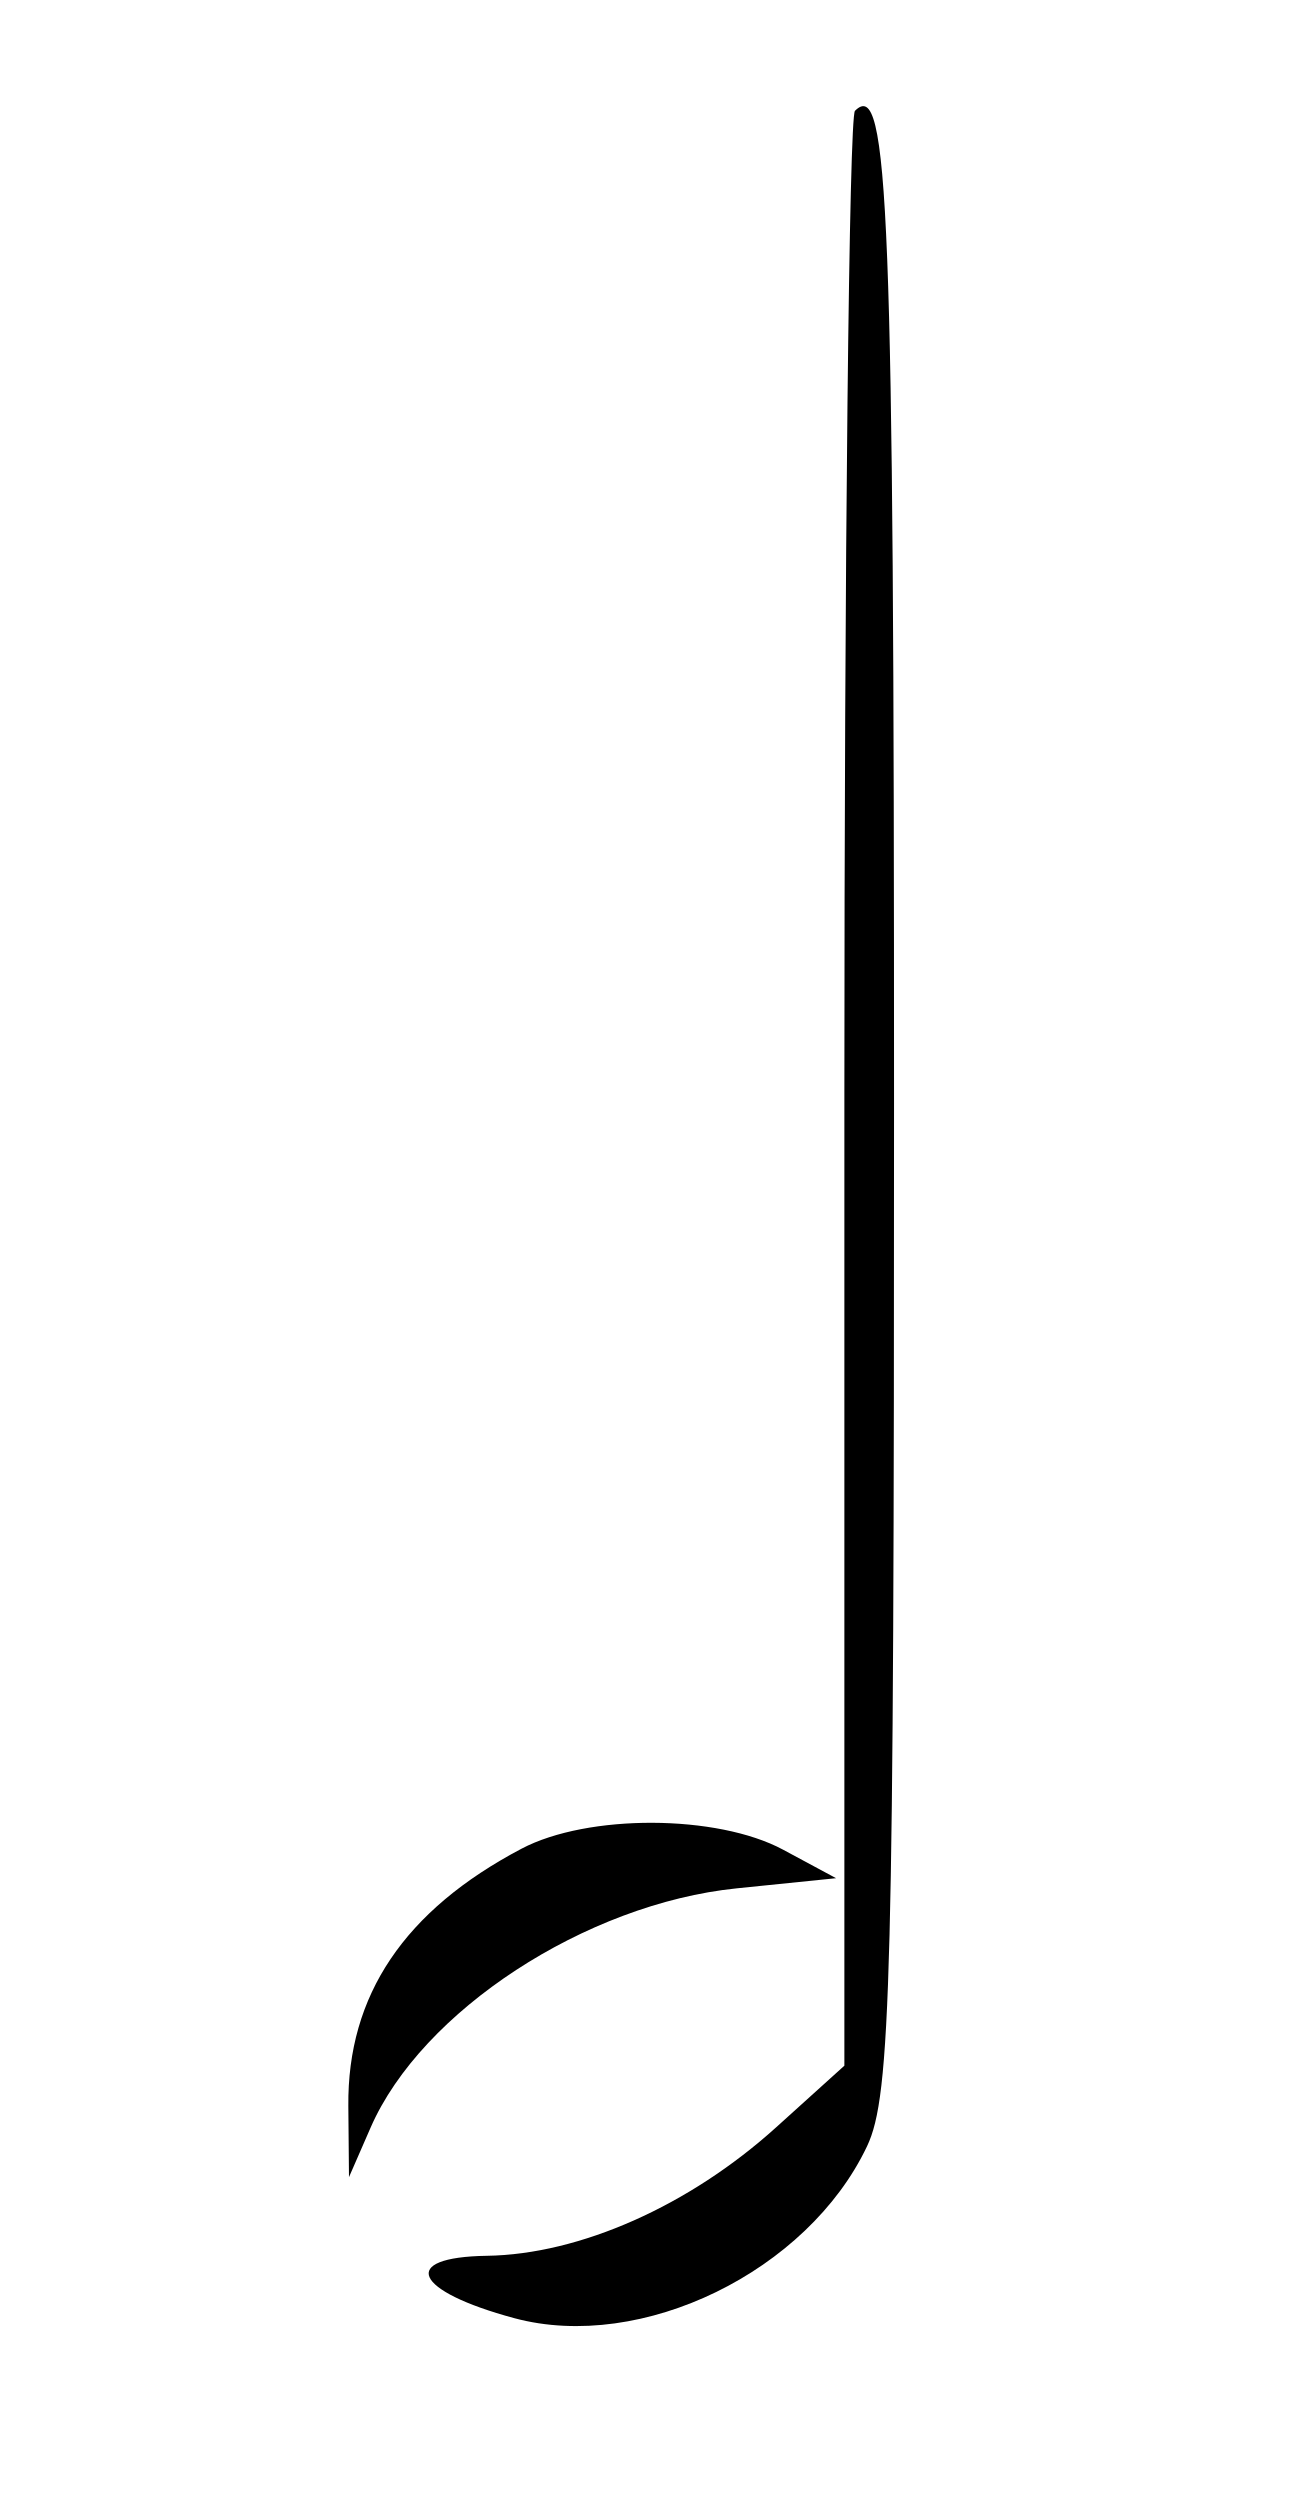
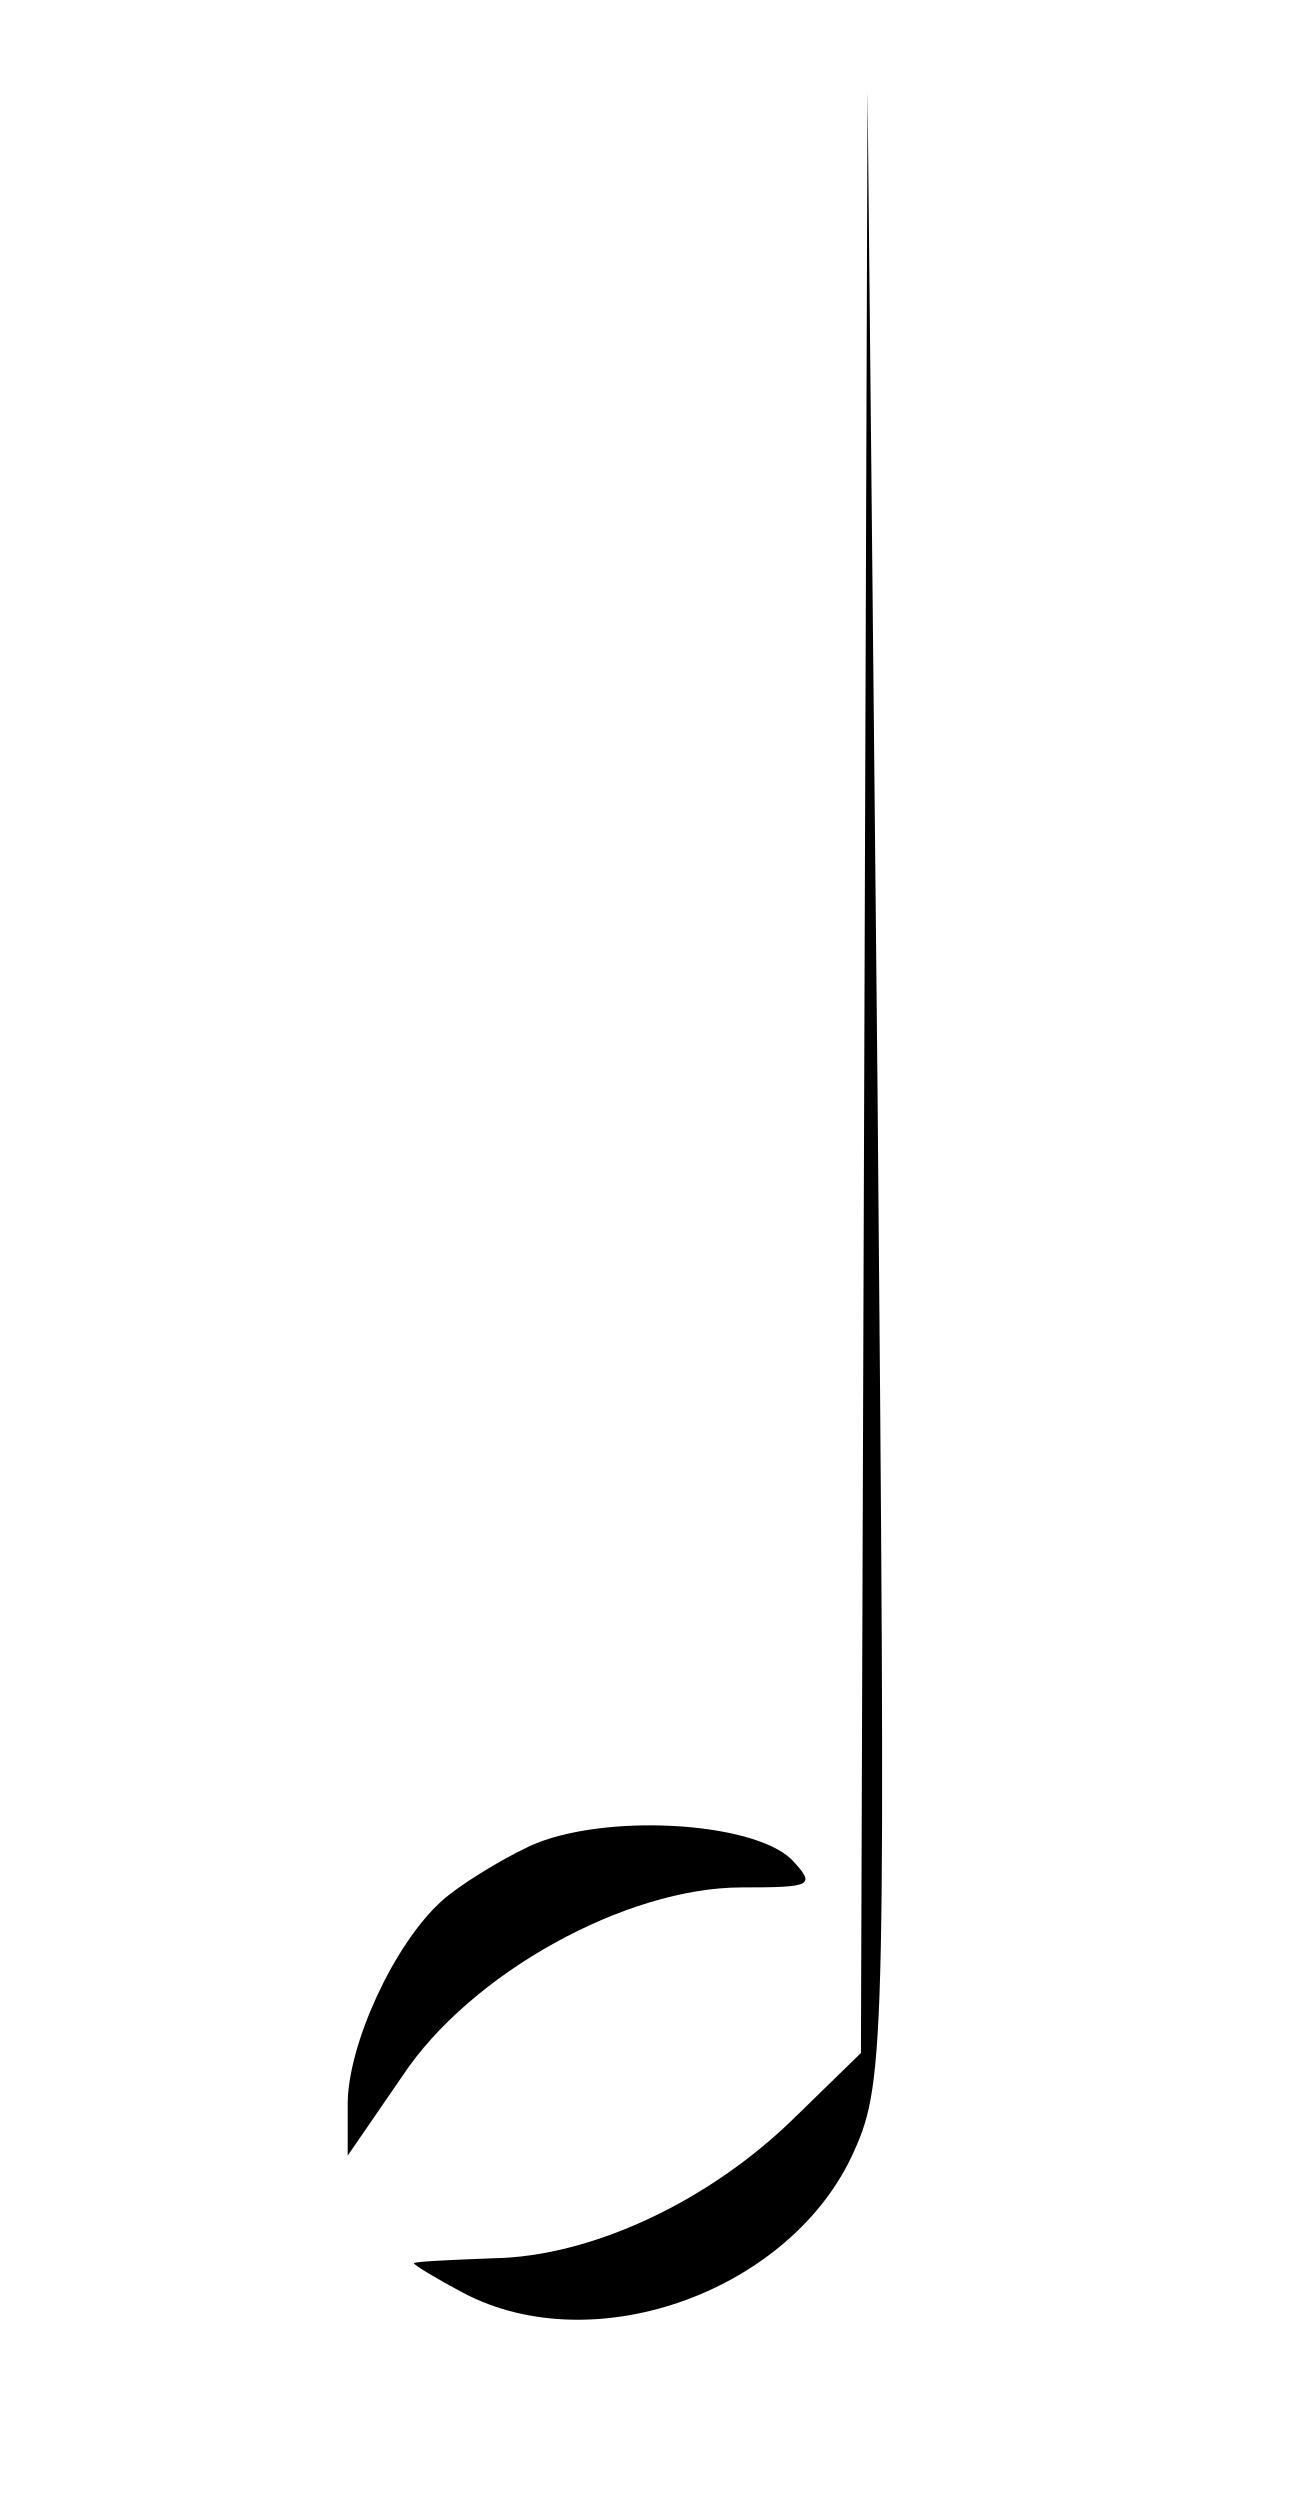
- <svg xmlns="http://www.w3.org/2000/svg" id="svg" version="1.1" width="400" height="774.359" viewBox="0, 0, 400,774.359">
-   <g id="svgg">
-     <path id="path0" d="M264.818 34.327 C 263.014 36.131,261.538 173.108,261.538 338.720 L 261.538 639.832 240.371 658.955 C 213.499 683.233,179.598 698.283,150.805 698.719 C 123.399 699.133,128.025 709.615,159.334 718.046 C 198.738 728.656,250.150 703.588,268.562 664.787 C 276.000 649.112,276.923 613.472,276.923 341.835 C 276.923 64.773,275.311 23.834,264.818 34.327 M161.538 572.624 C 125.264 591.747,107.581 618.014,107.893 652.309 L 108.094 674.359 114.808 658.974 C 130.553 622.900,181.419 589.673,228.205 584.900 L 258.974 581.761 242.562 572.932 C 222.148 561.949,182.075 561.797,161.538 572.624 " stroke="none" fill="#000000" fill-rule="evenodd" />
+ <svg xmlns="http://www.w3.org/2000/svg" version="1.0" width="78pt" height="151pt" viewBox="0 0 78 151" preserveAspectRatio="xMidYMid meet">
+   <g transform="translate(0,151) scale(0.1,-0.1)" fill="#000000" stroke="none">
+     <path d="M522 862 l-2 -592 -40 -39 c-52 -51 -123 -84 -182 -85 -27 -1 -48 -2 -48 -3 0 -1 13 -9 30 -18 80 -42 199 2 236 86 19 42 19 69 14 644 l-6 600 -2 -593z" />
+     <path d="M320 395 c-19 -9 -43 -24 -53 -33 -29 -26 -57 -87 -57 -123 l0 -31 33 48 c41 62 135 114 205 114 43 0 45 1 30 17 -24 23 -114 28 -158 8z" />
  </g>
</svg>
